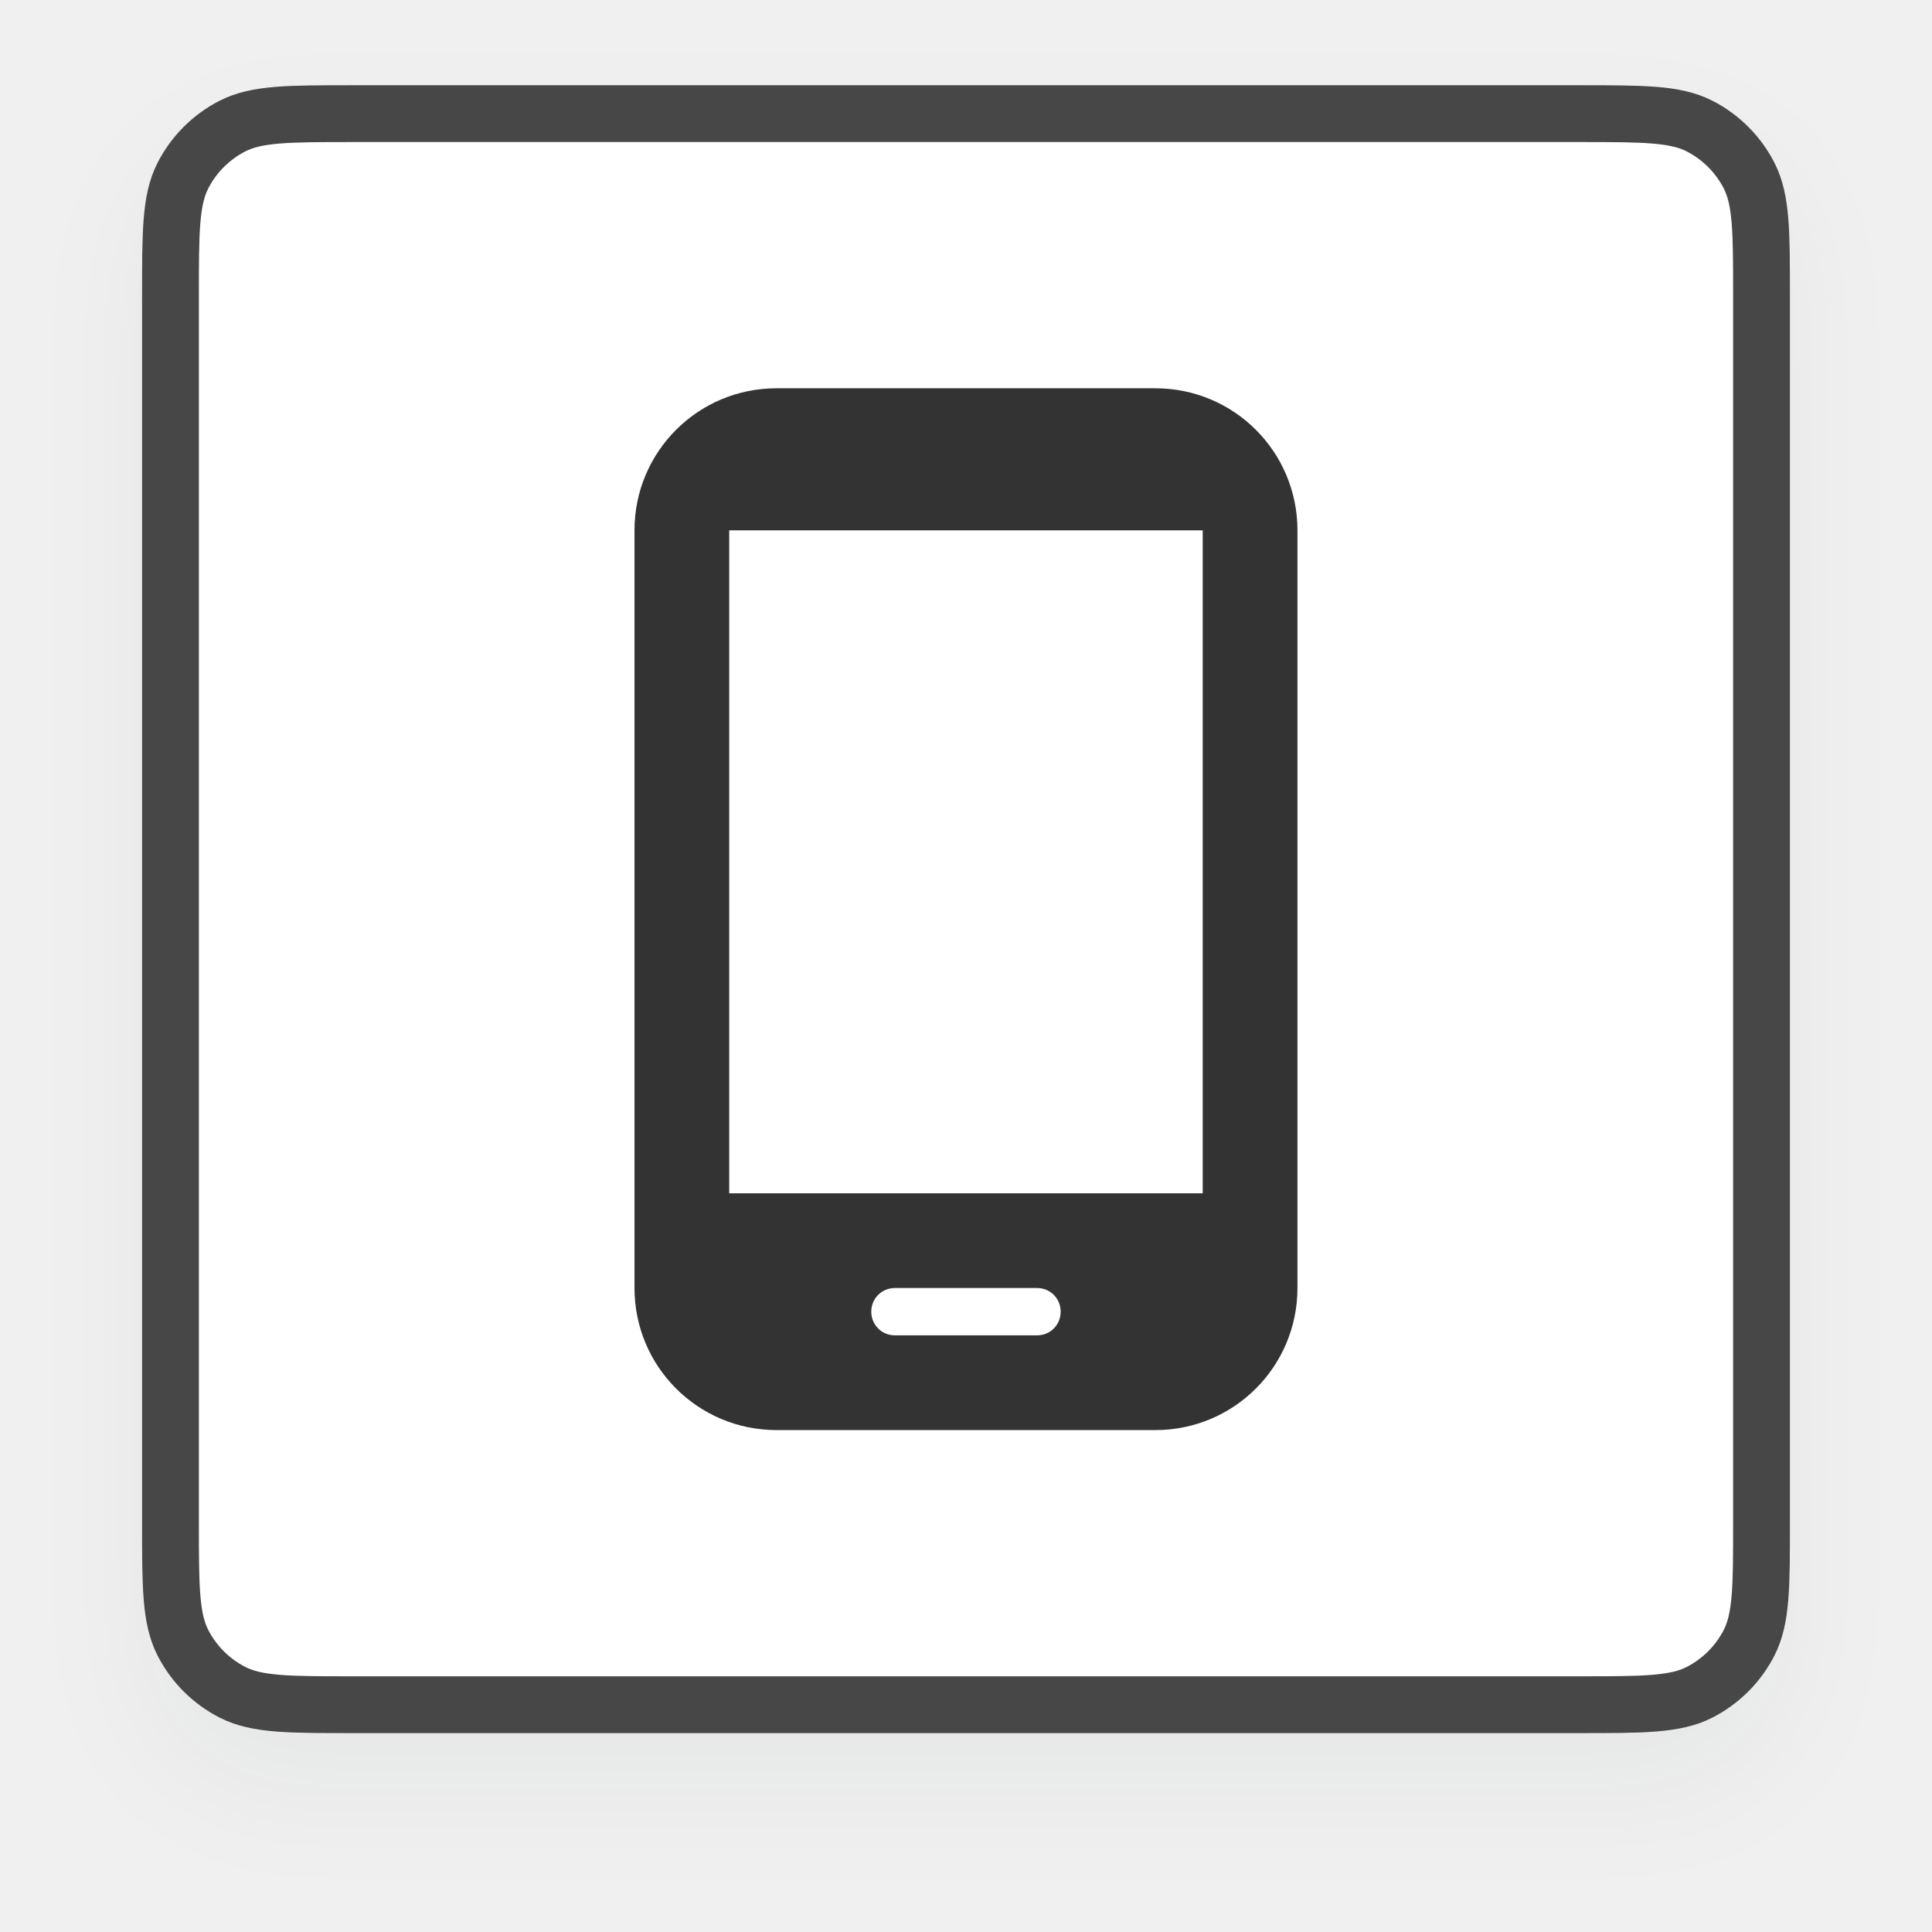
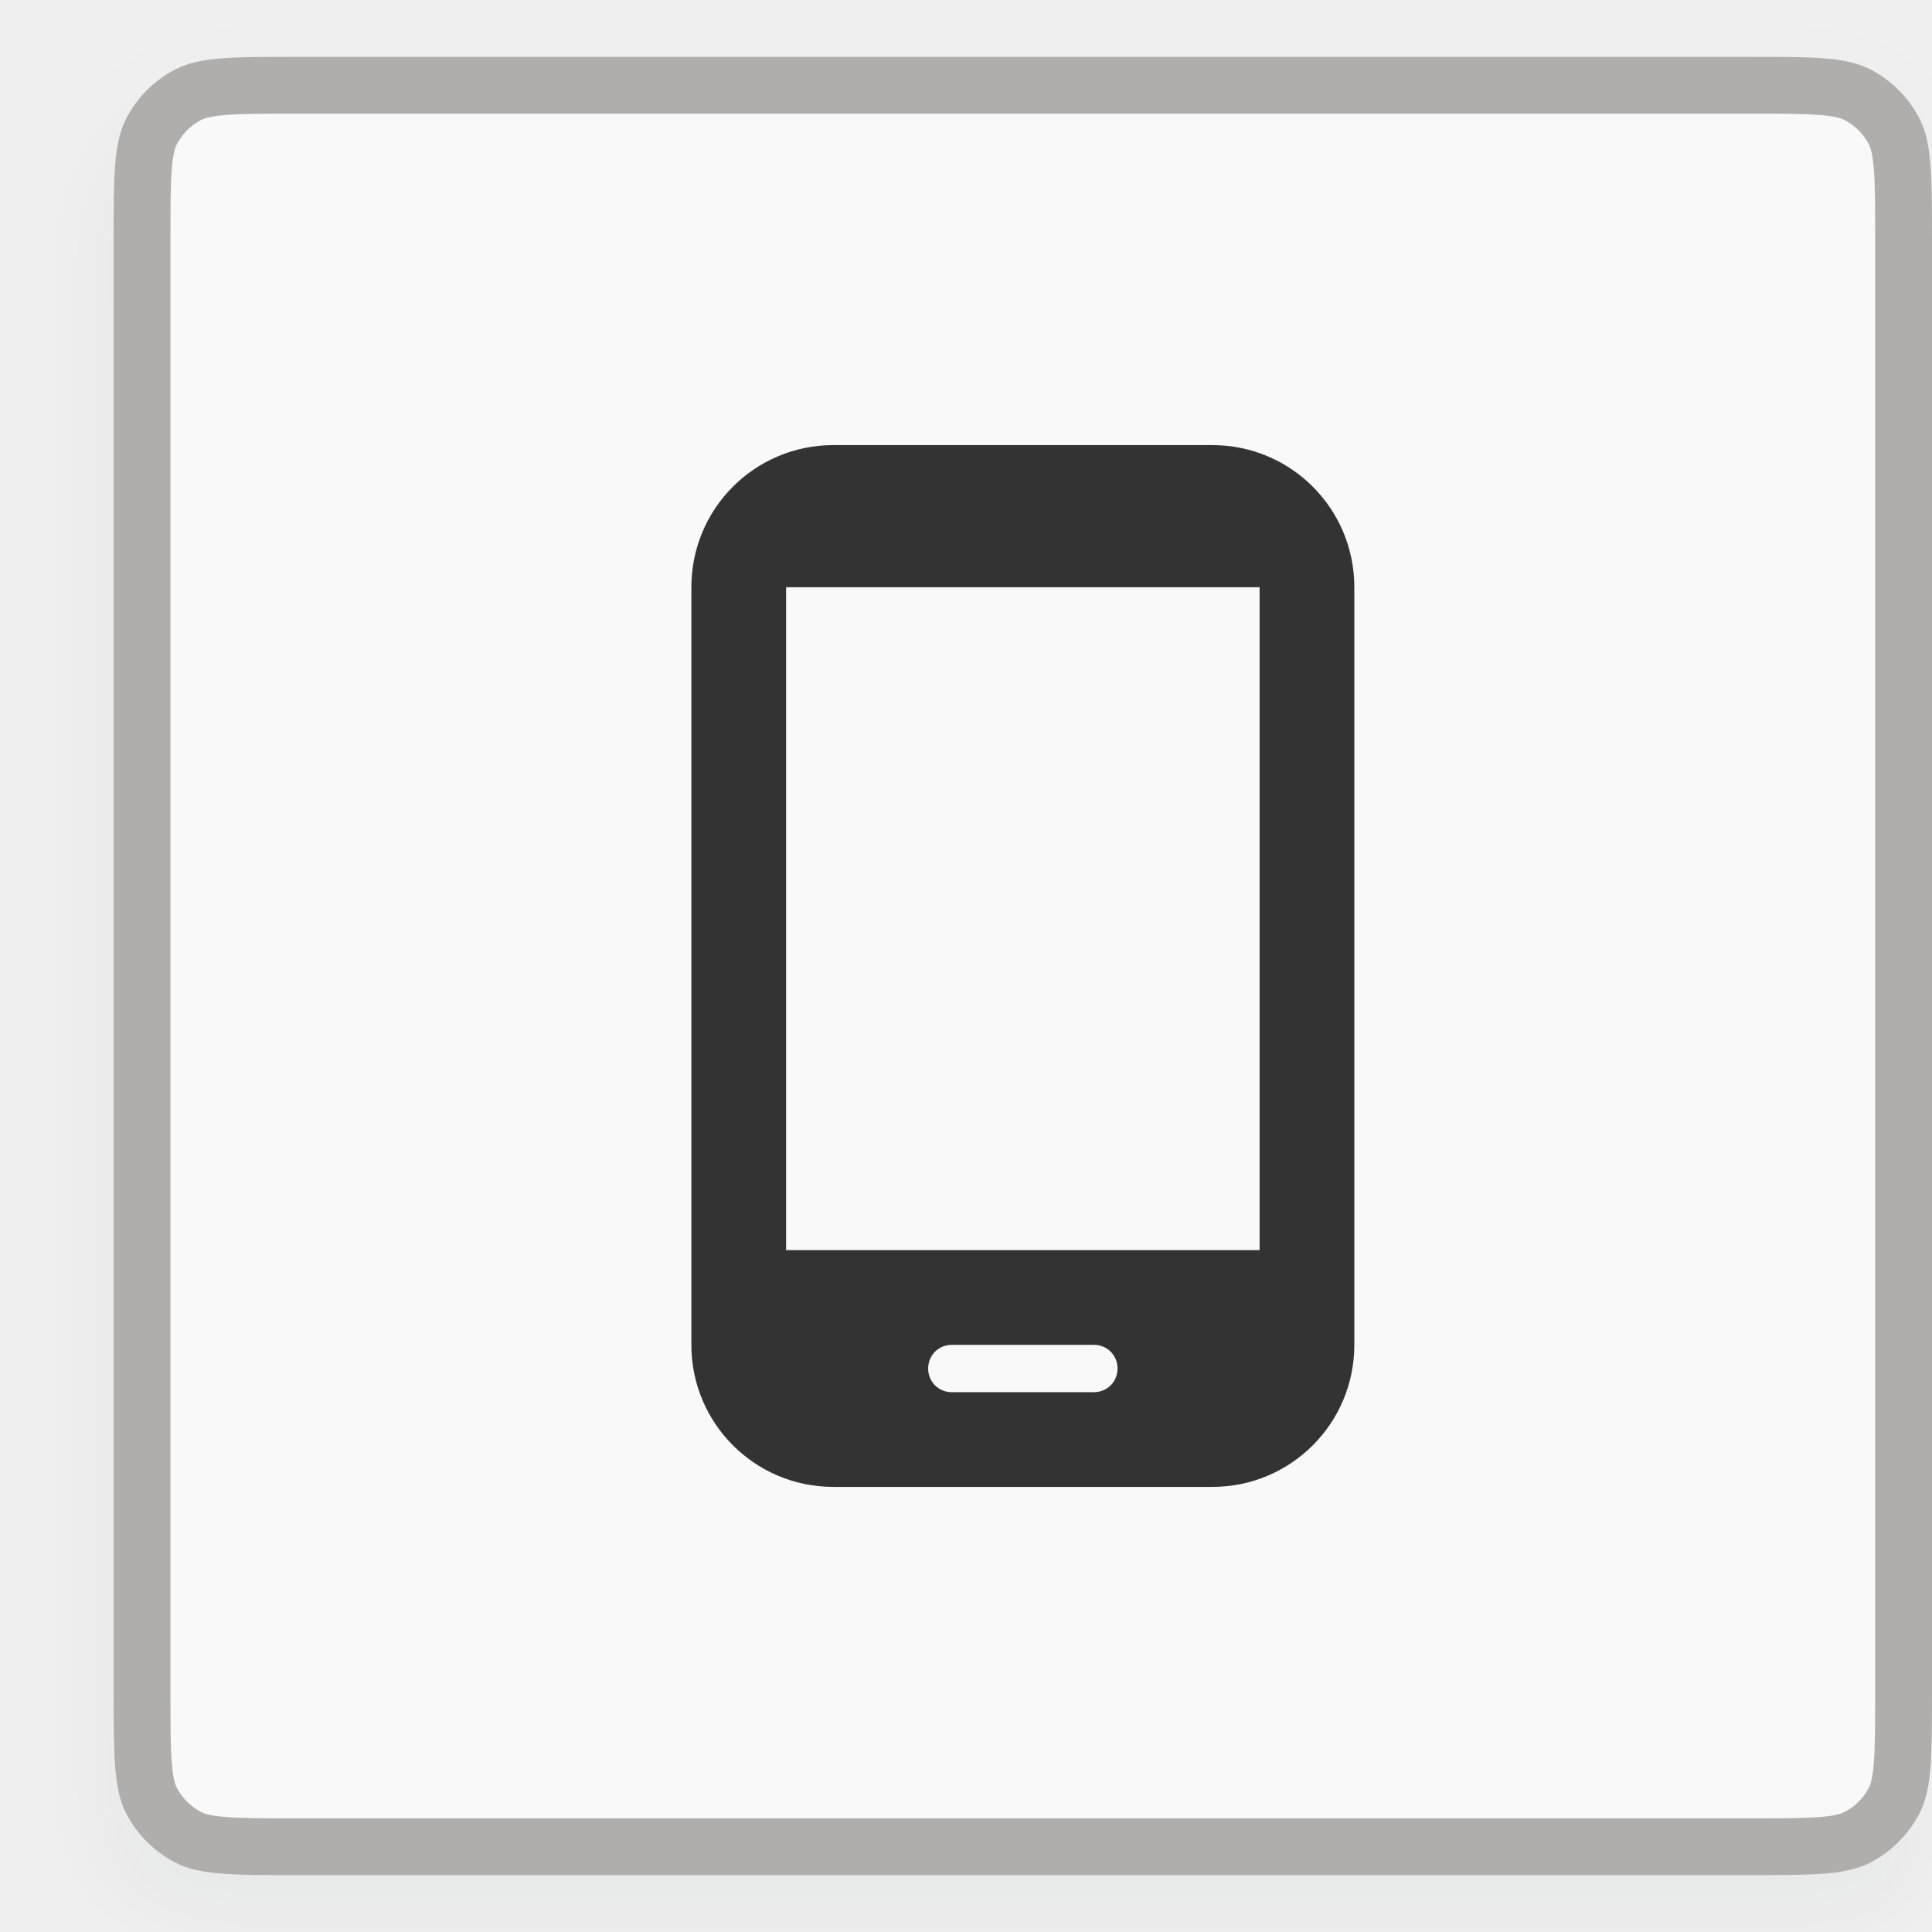
<svg xmlns="http://www.w3.org/2000/svg" width="34" height="34" viewBox="0 0 34 34" fill="none">
-   <g filter="url(#filter0_d_1052_20676)">
-     <path d="M3 5.2C3 4.08 3 3.52 3.218 3.092C3.41 2.716 3.716 2.41 4.092 2.218C4.52 2 5.08 2 6.2 2H27.8C28.92 2 29.48 2 29.908 2.218C30.284 2.41 30.59 2.716 30.782 3.092C31 3.52 31 4.08 31 5.2V26.8C31 27.92 31 28.48 30.782 28.908C30.59 29.284 30.284 29.59 29.908 29.782C29.48 30 28.92 30 27.8 30H6.2C5.08 30 4.52 30 4.092 29.782C3.716 29.59 3.41 29.284 3.218 28.908C3 28.48 3 27.92 3 26.8V5.2Z" fill="#ffffff" />
-     <path d="M3 5.2C3 4.08 3 3.52 3.218 3.092C3.41 2.716 3.716 2.41 4.092 2.218C4.52 2 5.08 2 6.2 2H27.8C28.92 2 29.48 2 29.908 2.218C30.284 2.41 30.59 2.716 30.782 3.092C31 3.52 31 4.08 31 5.2V26.8C31 27.92 31 28.48 30.782 28.908C30.59 29.284 30.284 29.59 29.908 29.782C29.48 30 28.92 30 27.8 30H6.2C5.08 30 4.52 30 4.092 29.782C3.716 29.59 3.41 29.284 3.218 28.908C3 28.48 3 27.92 3 26.8V5.2Z" stroke="#474747" />
-     <path d="M20.333 6.833H13.666C12.283 6.833 11.166 7.95 11.166 9.333V22.667C11.166 24.05 12.283 25.167 13.666 25.167H20.333C21.716 25.167 22.833 24.05 22.833 22.667V9.333C22.833 7.95 21.716 6.833 20.333 6.833ZM18.25 23.5H15.75C15.517 23.5 15.333 23.317 15.333 23.083C15.333 22.85 15.517 22.667 15.75 22.667H18.25C18.483 22.667 18.666 22.85 18.666 23.083C18.666 23.317 18.483 23.5 18.25 23.5ZM21.166 21H12.833V9.333H21.166V21Z" fill="#333333" />
+   <g filter="url(#filter0_d_1245_10175)">
+     <path d="M2 4.2C2 3.08 2 2.52 2.218 2.092C2.41 1.716 2.716 1.41 3.092 1.218C3.52 1 4.08 1 5.2 1H30.8C31.92 1 32.48 1 32.908 1.218C33.284 1.41 33.59 1.716 33.782 2.092C34 2.52 34 3.08 34 4.2V29.8C34 30.92 34 31.48 33.782 31.908C33.59 32.284 33.284 32.59 32.908 32.782C32.48 33 31.92 33 30.8 33H5.2C4.08 33 3.52 33 3.092 32.782C2.716 32.59 2.41 32.284 2.218 31.908C2 31.48 2 30.92 2 29.8V4.2Z" fill="#F9F9F9" />
+     <path d="M5.2 1.5H30.8C31.368 1.5 31.765 1.5 32.073 1.526C32.376 1.55 32.549 1.596 32.681 1.663C32.963 1.807 33.193 2.037 33.337 2.319C33.404 2.451 33.45 2.625 33.474 2.927C33.5 3.236 33.5 3.632 33.5 4.2V29.8C33.5 30.368 33.5 30.765 33.474 31.073C33.45 31.375 33.404 31.549 33.337 31.681C33.193 31.963 32.963 32.193 32.681 32.337C32.549 32.404 32.376 32.45 32.073 32.474C31.765 32.5 31.368 32.5 30.8 32.5H5.2C4.632 32.5 4.236 32.5 3.927 32.474C3.625 32.45 3.451 32.404 3.319 32.337C3.037 32.193 2.807 31.963 2.663 31.681C2.596 31.549 2.55 31.375 2.526 31.073C2.5 30.765 2.5 30.368 2.5 29.8V4.2C2.5 3.632 2.5 3.236 2.526 2.927C2.55 2.625 2.596 2.451 2.663 2.319C2.807 2.037 3.037 1.807 3.319 1.663C3.451 1.596 3.625 1.55 3.927 1.526C4.236 1.5 4.632 1.5 5.2 1.5Z" stroke="#B0AEAC" />
+     <path d="M21.334 7.833H14.667C13.284 7.833 12.167 8.95 12.167 10.334V23.667C12.167 25.05 13.284 26.167 14.667 26.167H21.334C22.717 26.167 23.834 25.05 23.834 23.667V10.334C23.834 8.95 22.717 7.833 21.334 7.833ZM19.25 24.5H16.75C16.517 24.5 16.334 24.317 16.334 24.084C16.334 23.85 16.517 23.667 16.75 23.667H19.25C19.484 23.667 19.667 23.85 19.667 24.084C19.667 24.317 19.484 24.5 19.25 24.5ZM22.167 22H13.834V10.334H22.167V22Z" fill="#333333" />
  </g>
  <defs>
-     <filter id="filter0_d_1052_20676" x="0.5" y="0.5" width="33" height="33" filterUnits="userSpaceOnUse" color-interpolation-filters="sRGB">
+     <filter id="filter0_d_1245_10175" x="0" y="0" width="36" height="36" filterUnits="userSpaceOnUse" color-interpolation-filters="sRGB">
      <feFlood flood-opacity="0" result="BackgroundImageFix" />
      <feColorMatrix in="SourceAlpha" type="matrix" values="0 0 0 0 0 0 0 0 0 0 0 0 0 0 0 0 0 0 127 0" result="hardAlpha" />
      <feOffset dy="1" />
      <feGaussianBlur stdDeviation="1" />
      <feComposite in2="hardAlpha" operator="out" />
      <feColorMatrix type="matrix" values="0 0 0 0 0.063 0 0 0 0 0.094 0 0 0 0 0.157 0 0 0 0.04 0" />
-       <feBlend mode="normal" in2="BackgroundImageFix" result="effect1_dropShadow_1052_20676" />
-       <feBlend mode="normal" in="SourceGraphic" in2="effect1_dropShadow_1052_20676" result="shape" />
+       <feBlend mode="normal" in2="BackgroundImageFix" result="effect1_dropShadow_1245_10175" />
+       <feBlend mode="normal" in="SourceGraphic" in2="effect1_dropShadow_1245_10175" result="shape" />
    </filter>
  </defs>
</svg>
